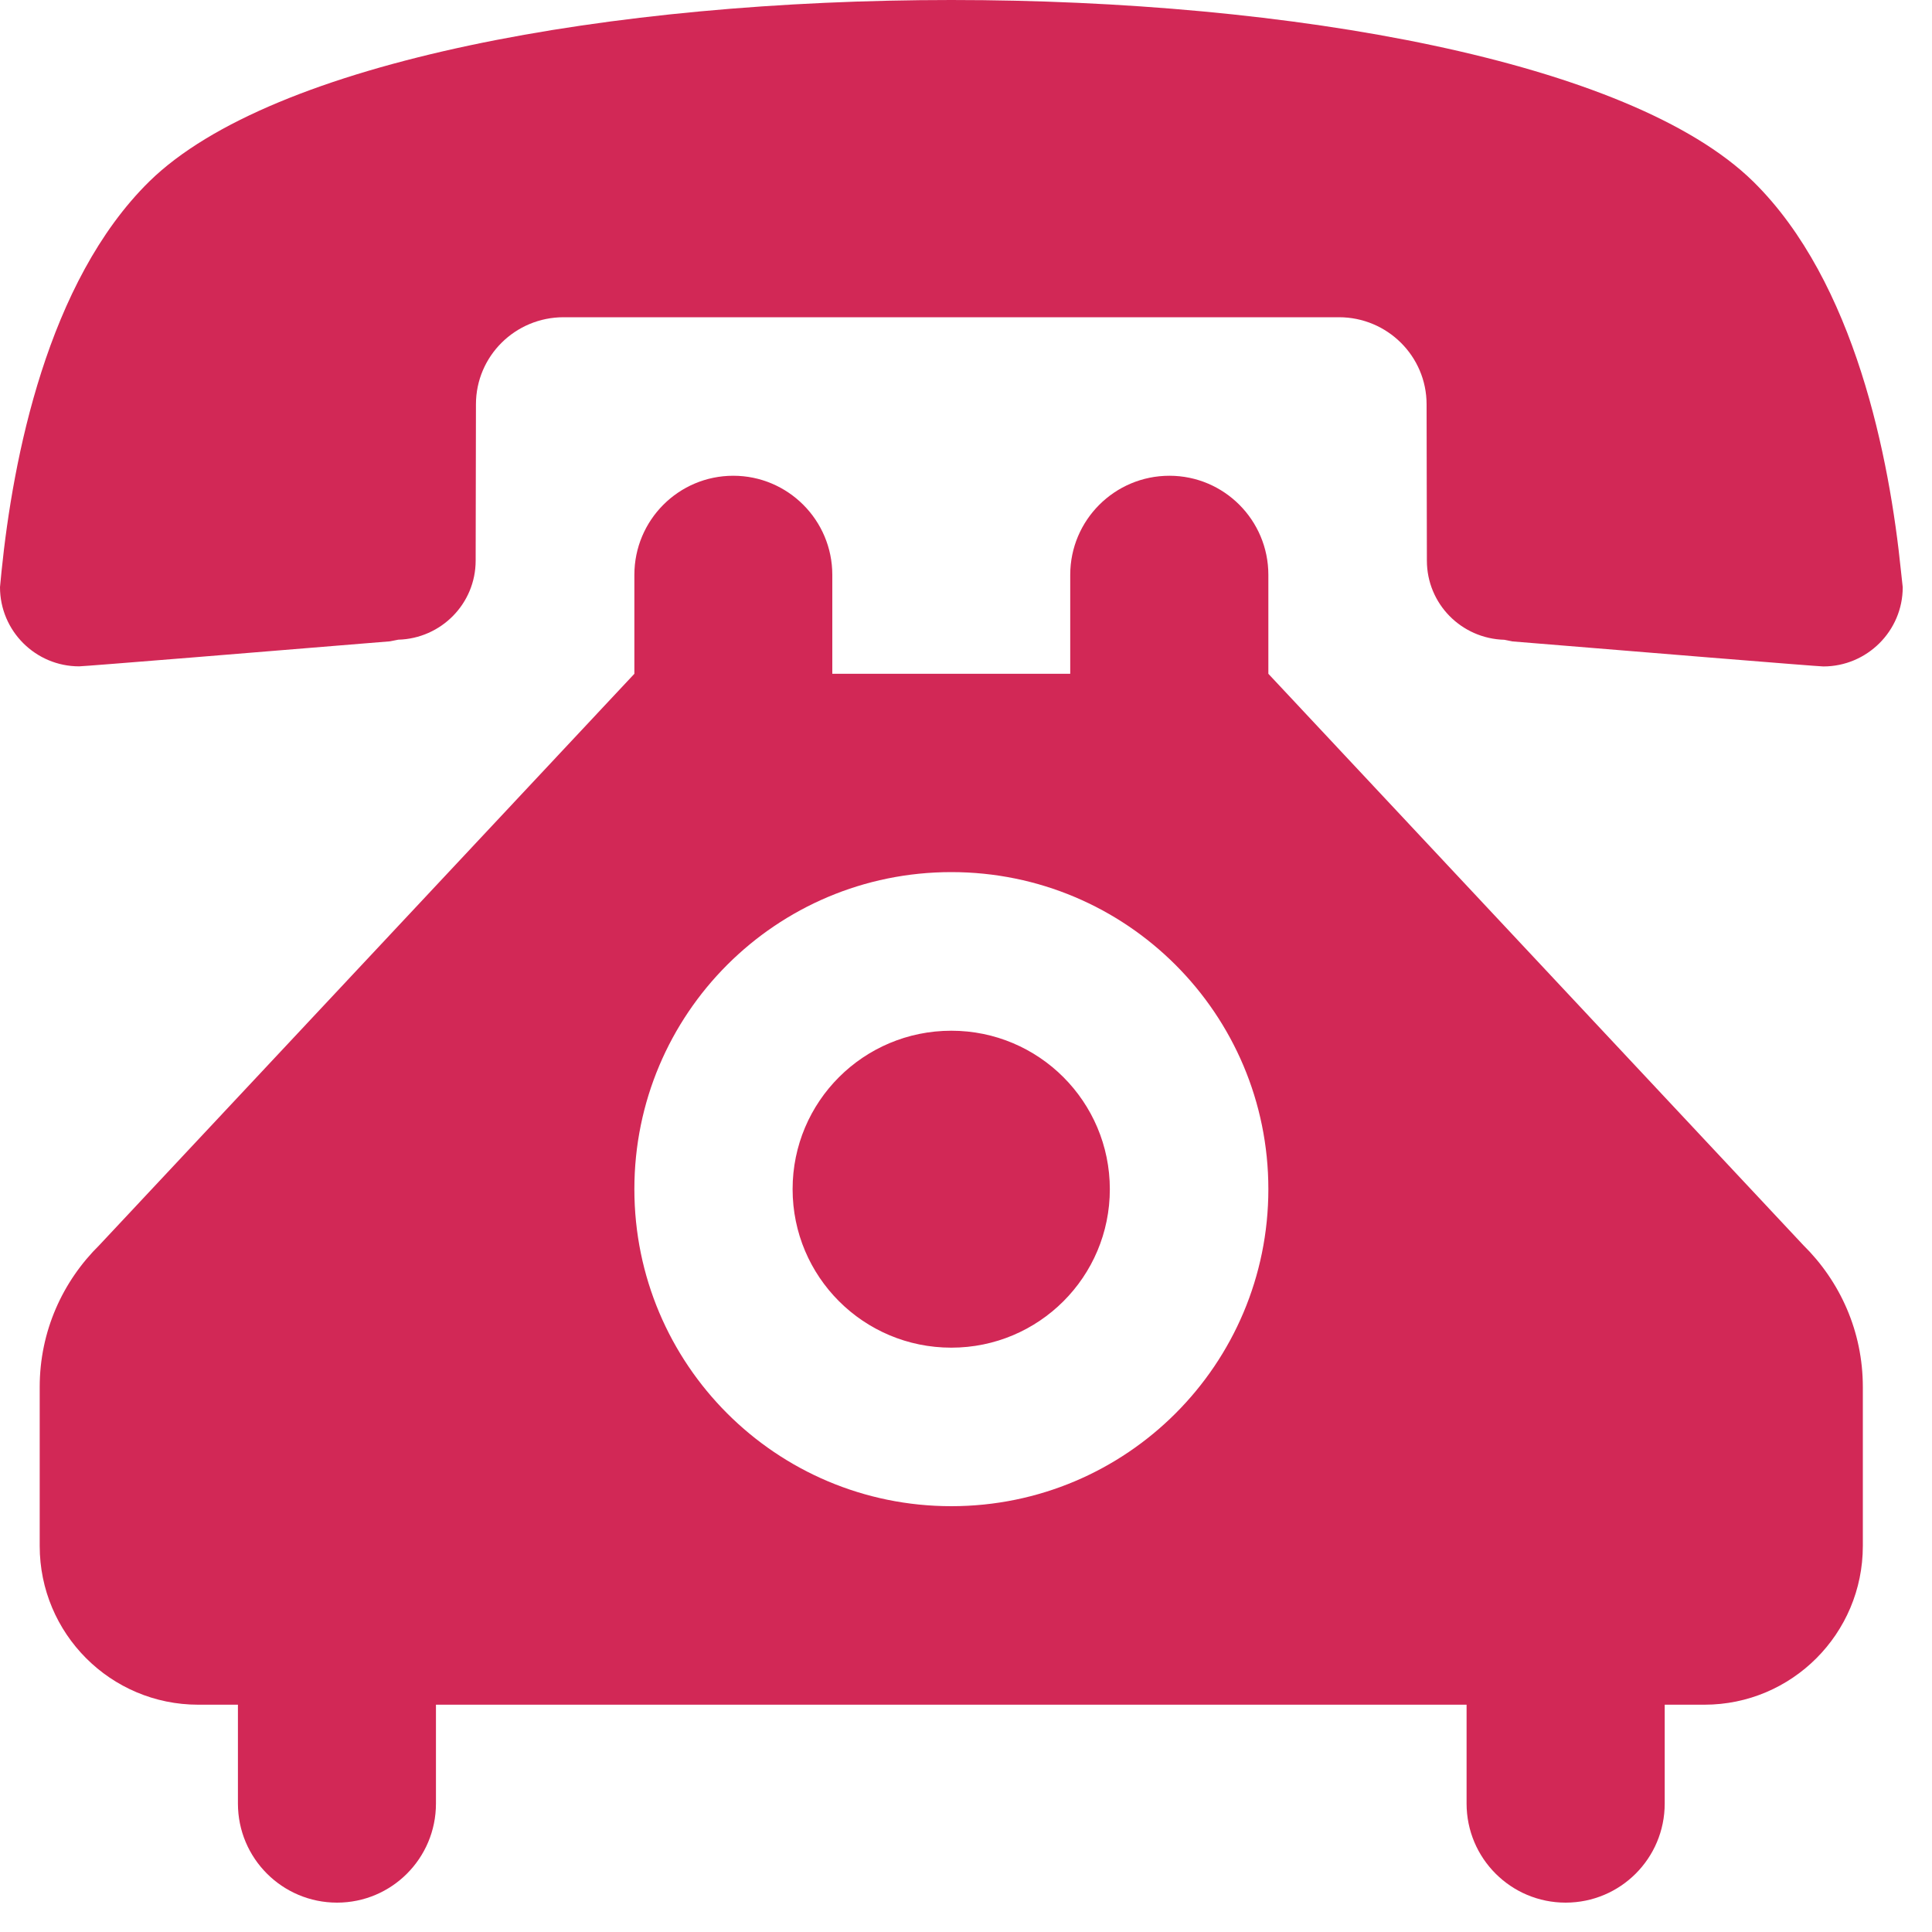
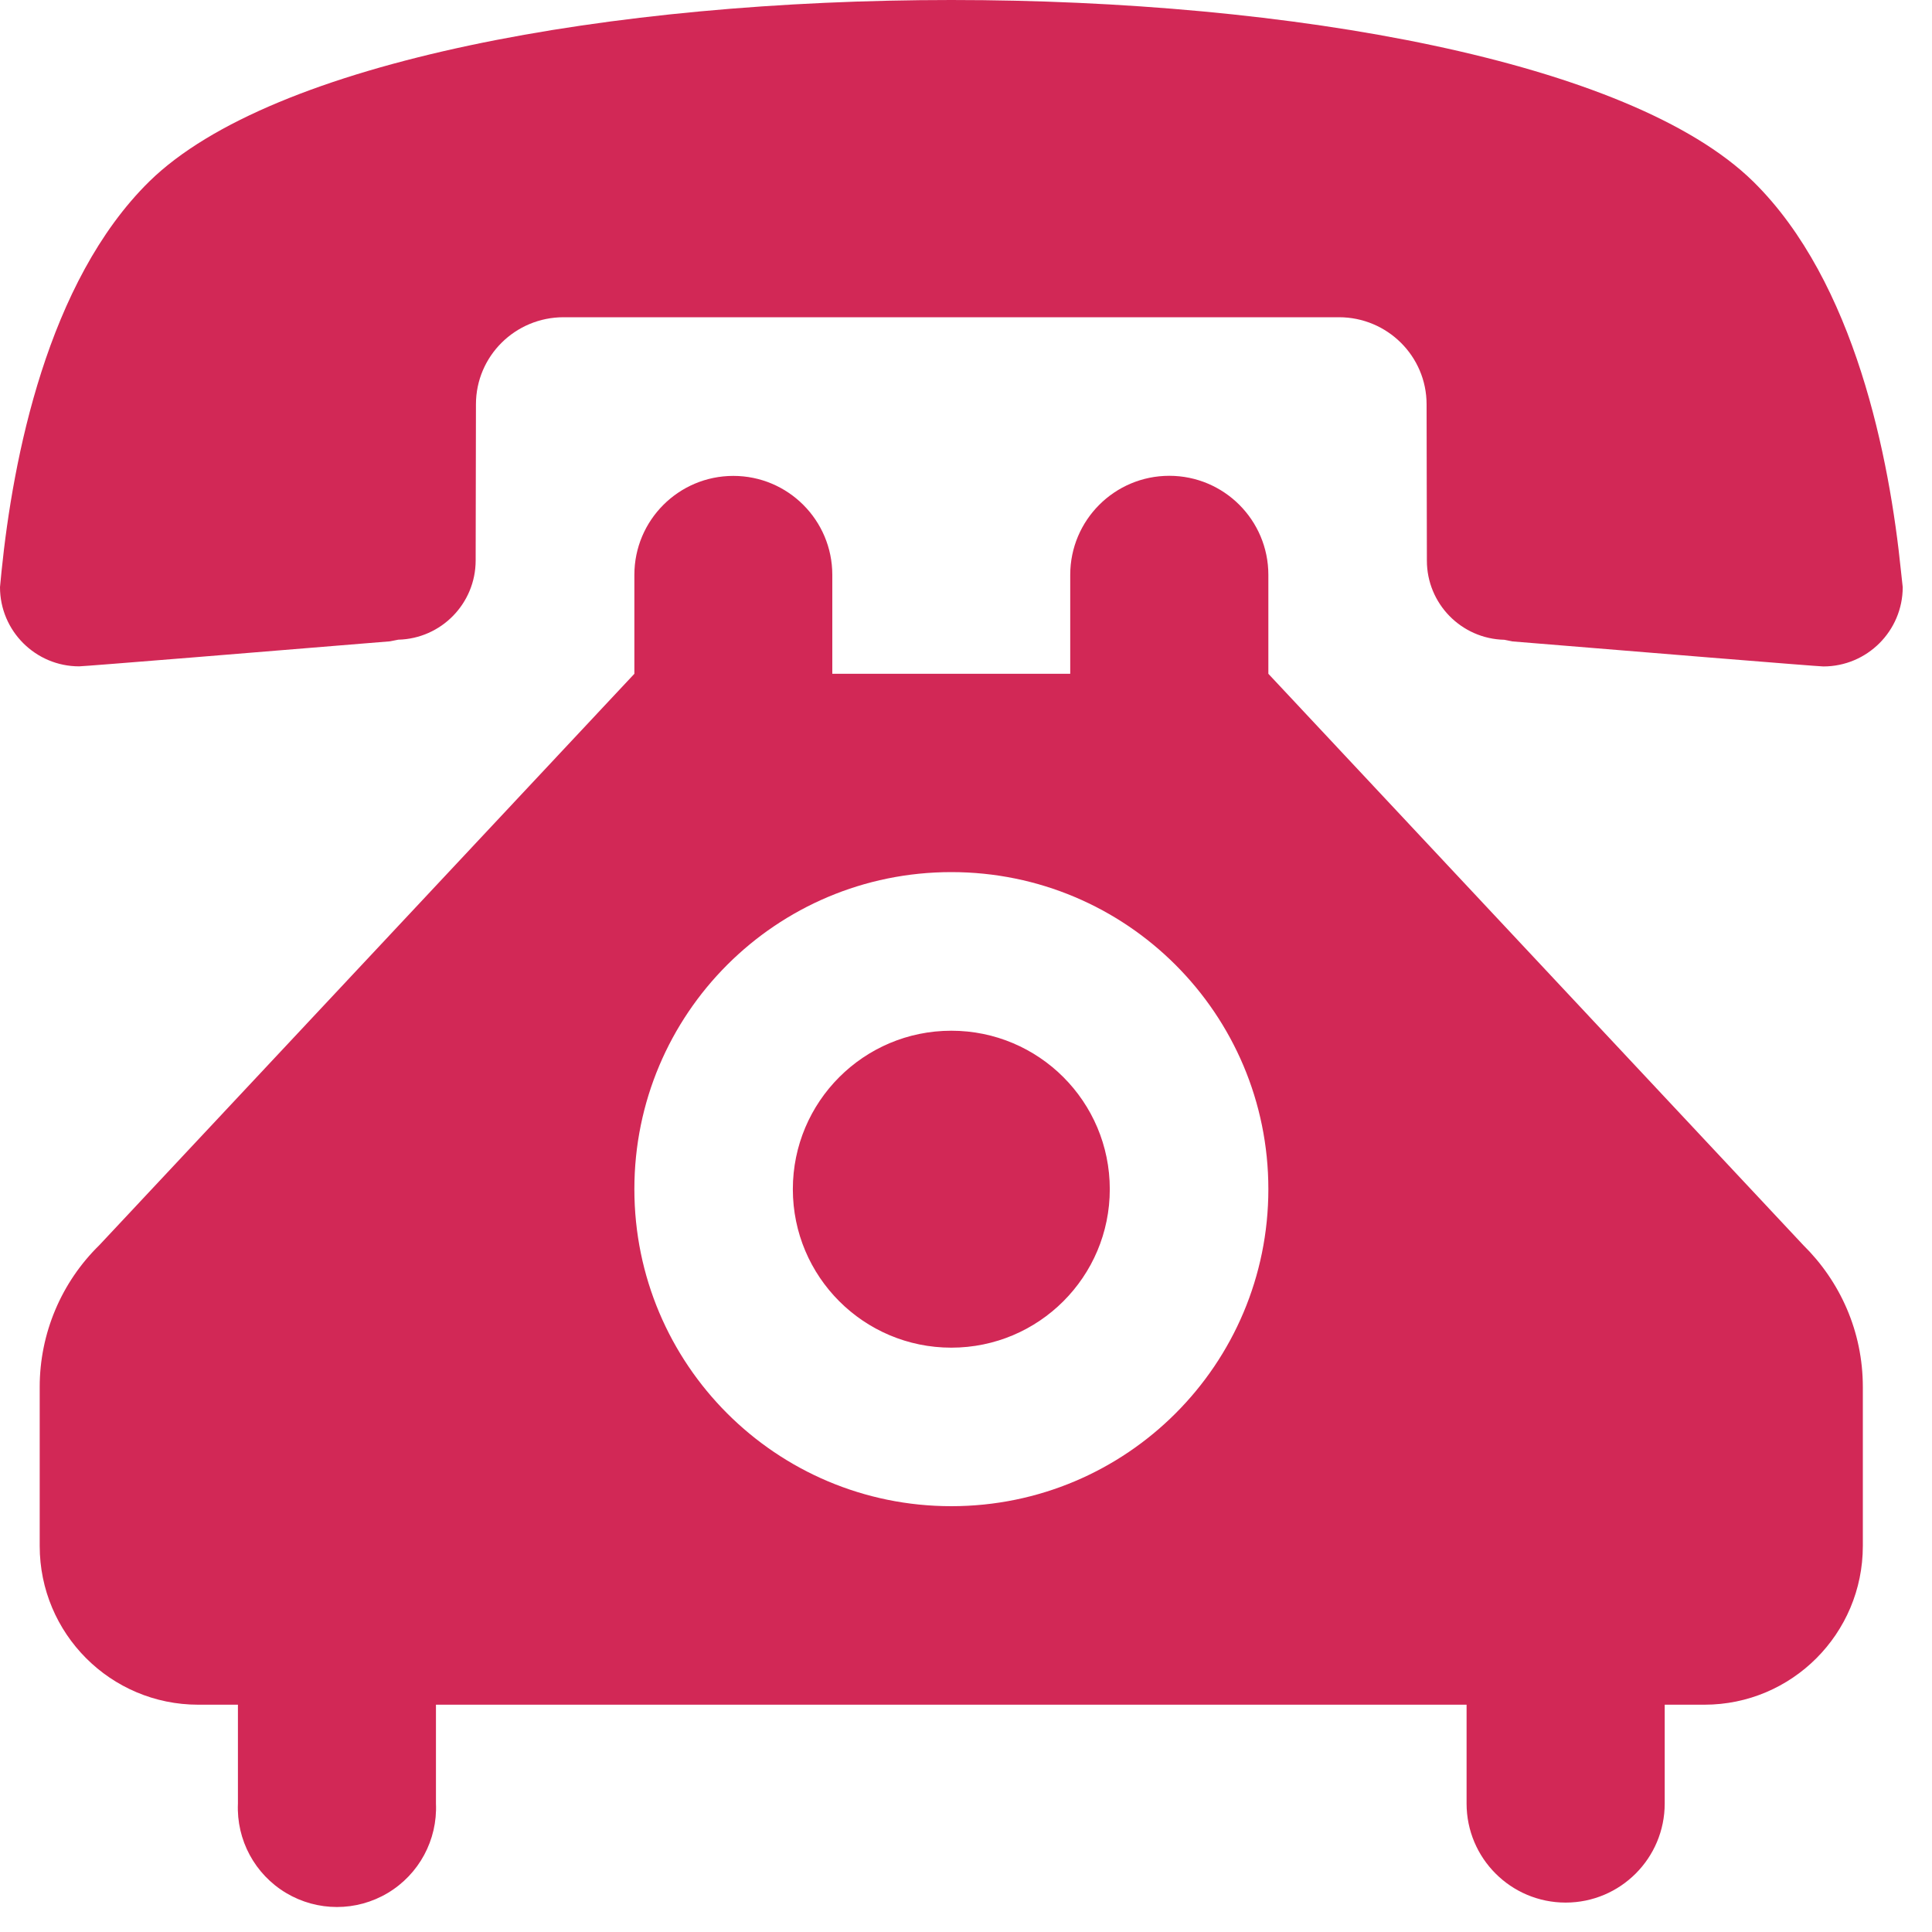
- <svg xmlns="http://www.w3.org/2000/svg" width="20" height="20" viewBox="0 0 20 20">
-   <path fill="#d22856" d="M9.848 0c-3.508 0-7.025.628-8.302 1.878-1.058 1.04-1.412 2.874-1.53 4.035l-.016.165c0 .454.369.82.819.82.054 0 2.028-.161 3.218-.259l.086-.017c.443-.012.801-.372.801-.819l.003-1.617c0-.5.407-.902.907-.902h8.027c.499 0 .907.402.907.902l.003 1.617c0 .447.356.808.802.82l.085.017c1.19.098 3.164.259 3.217.259.451 0 .822-.366.822-.82l-.018-.165c-.118-1.161-.472-2.995-1.53-4.035-1.276-1.251-4.793-1.879-8.301-1.879zm0 10.67c-.908 0-1.643.733-1.643 1.64 0 .907.734 1.641 1.643 1.641.906 0 1.641-.733 1.641-1.641-.001-.906-.735-1.64-1.641-1.64zm-1.232-3.695v-1.024c0-.567-.46-1.026-1.025-1.026-.566 0-1.024.459-1.024 1.026v1.024l-5.537 5.913c-.382.376-.619.894-.619 1.47v1.646c0 .907.734 1.643 1.641 1.643h.411v1.023c0 .568.46 1.026 1.026 1.026.565 0 1.024-.458 1.024-1.026v-1.023h10.669v1.023c0 .568.46 1.026 1.025 1.026.567 0 1.026-.458 1.026-1.026v-1.023h.411c.905 0 1.64-.735 1.64-1.643v-1.646c0-.576-.236-1.094-.618-1.47l-5.536-5.913v-1.024c0-.567-.459-1.026-1.024-1.026-.567 0-1.027.459-1.027 1.026v1.024h-2.463zm1.232 2.053c1.814 0 3.282 1.468 3.282 3.282s-1.468 3.282-3.282 3.282c-1.813 0-3.281-1.468-3.281-3.282s1.467-3.282 3.281-3.282z" />
+ <svg xmlns="http://www.w3.org/2000/svg" width="20" height="20">
+   <path fill="#d22856" d="M9.848 0C6.34 0 2.823.628 1.546 1.878.488 2.918.134 4.752.016 5.913L0 6.078c0 .454.369.82.819.82.054 0 2.028-.161 3.218-.259l.086-.017a.821.821 0 0 0 .801-.819l.003-1.617c0-.5.407-.902.907-.902h8.027c.499 0 .907.402.907.902l.003 1.617a.82.82 0 0 0 .802.82l.085.017c1.19.098 3.164.259 3.217.259a.822.822 0 0 0 .822-.82l-.018-.165c-.118-1.161-.472-2.995-1.53-4.035C16.873.628 13.356 0 9.848 0zm0 10.67a1.64 1.64 0 1 0 0 3.281 1.64 1.64 0 1 0 0-3.281zM8.616 6.975V5.951a1.024 1.024 0 1 0-2.049 0v1.024L1.03 12.888a2.054 2.054 0 0 0-.619 1.47v1.646c0 .907.734 1.643 1.641 1.643h.411v1.023a1.026 1.026 0 1 0 2.05 0v-1.023h10.669v1.023a1.025 1.025 0 1 0 2.051 0v-1.023h.411c.905 0 1.64-.735 1.64-1.643v-1.646c0-.576-.236-1.094-.618-1.47L13.13 6.975V5.951a1.025 1.025 0 1 0-2.051 0v1.024H8.616zm1.232 2.053c1.814 0 3.282 1.468 3.282 3.282s-1.468 3.282-3.282 3.282c-1.813 0-3.281-1.468-3.281-3.282s1.467-3.282 3.281-3.282z" />
</svg>
